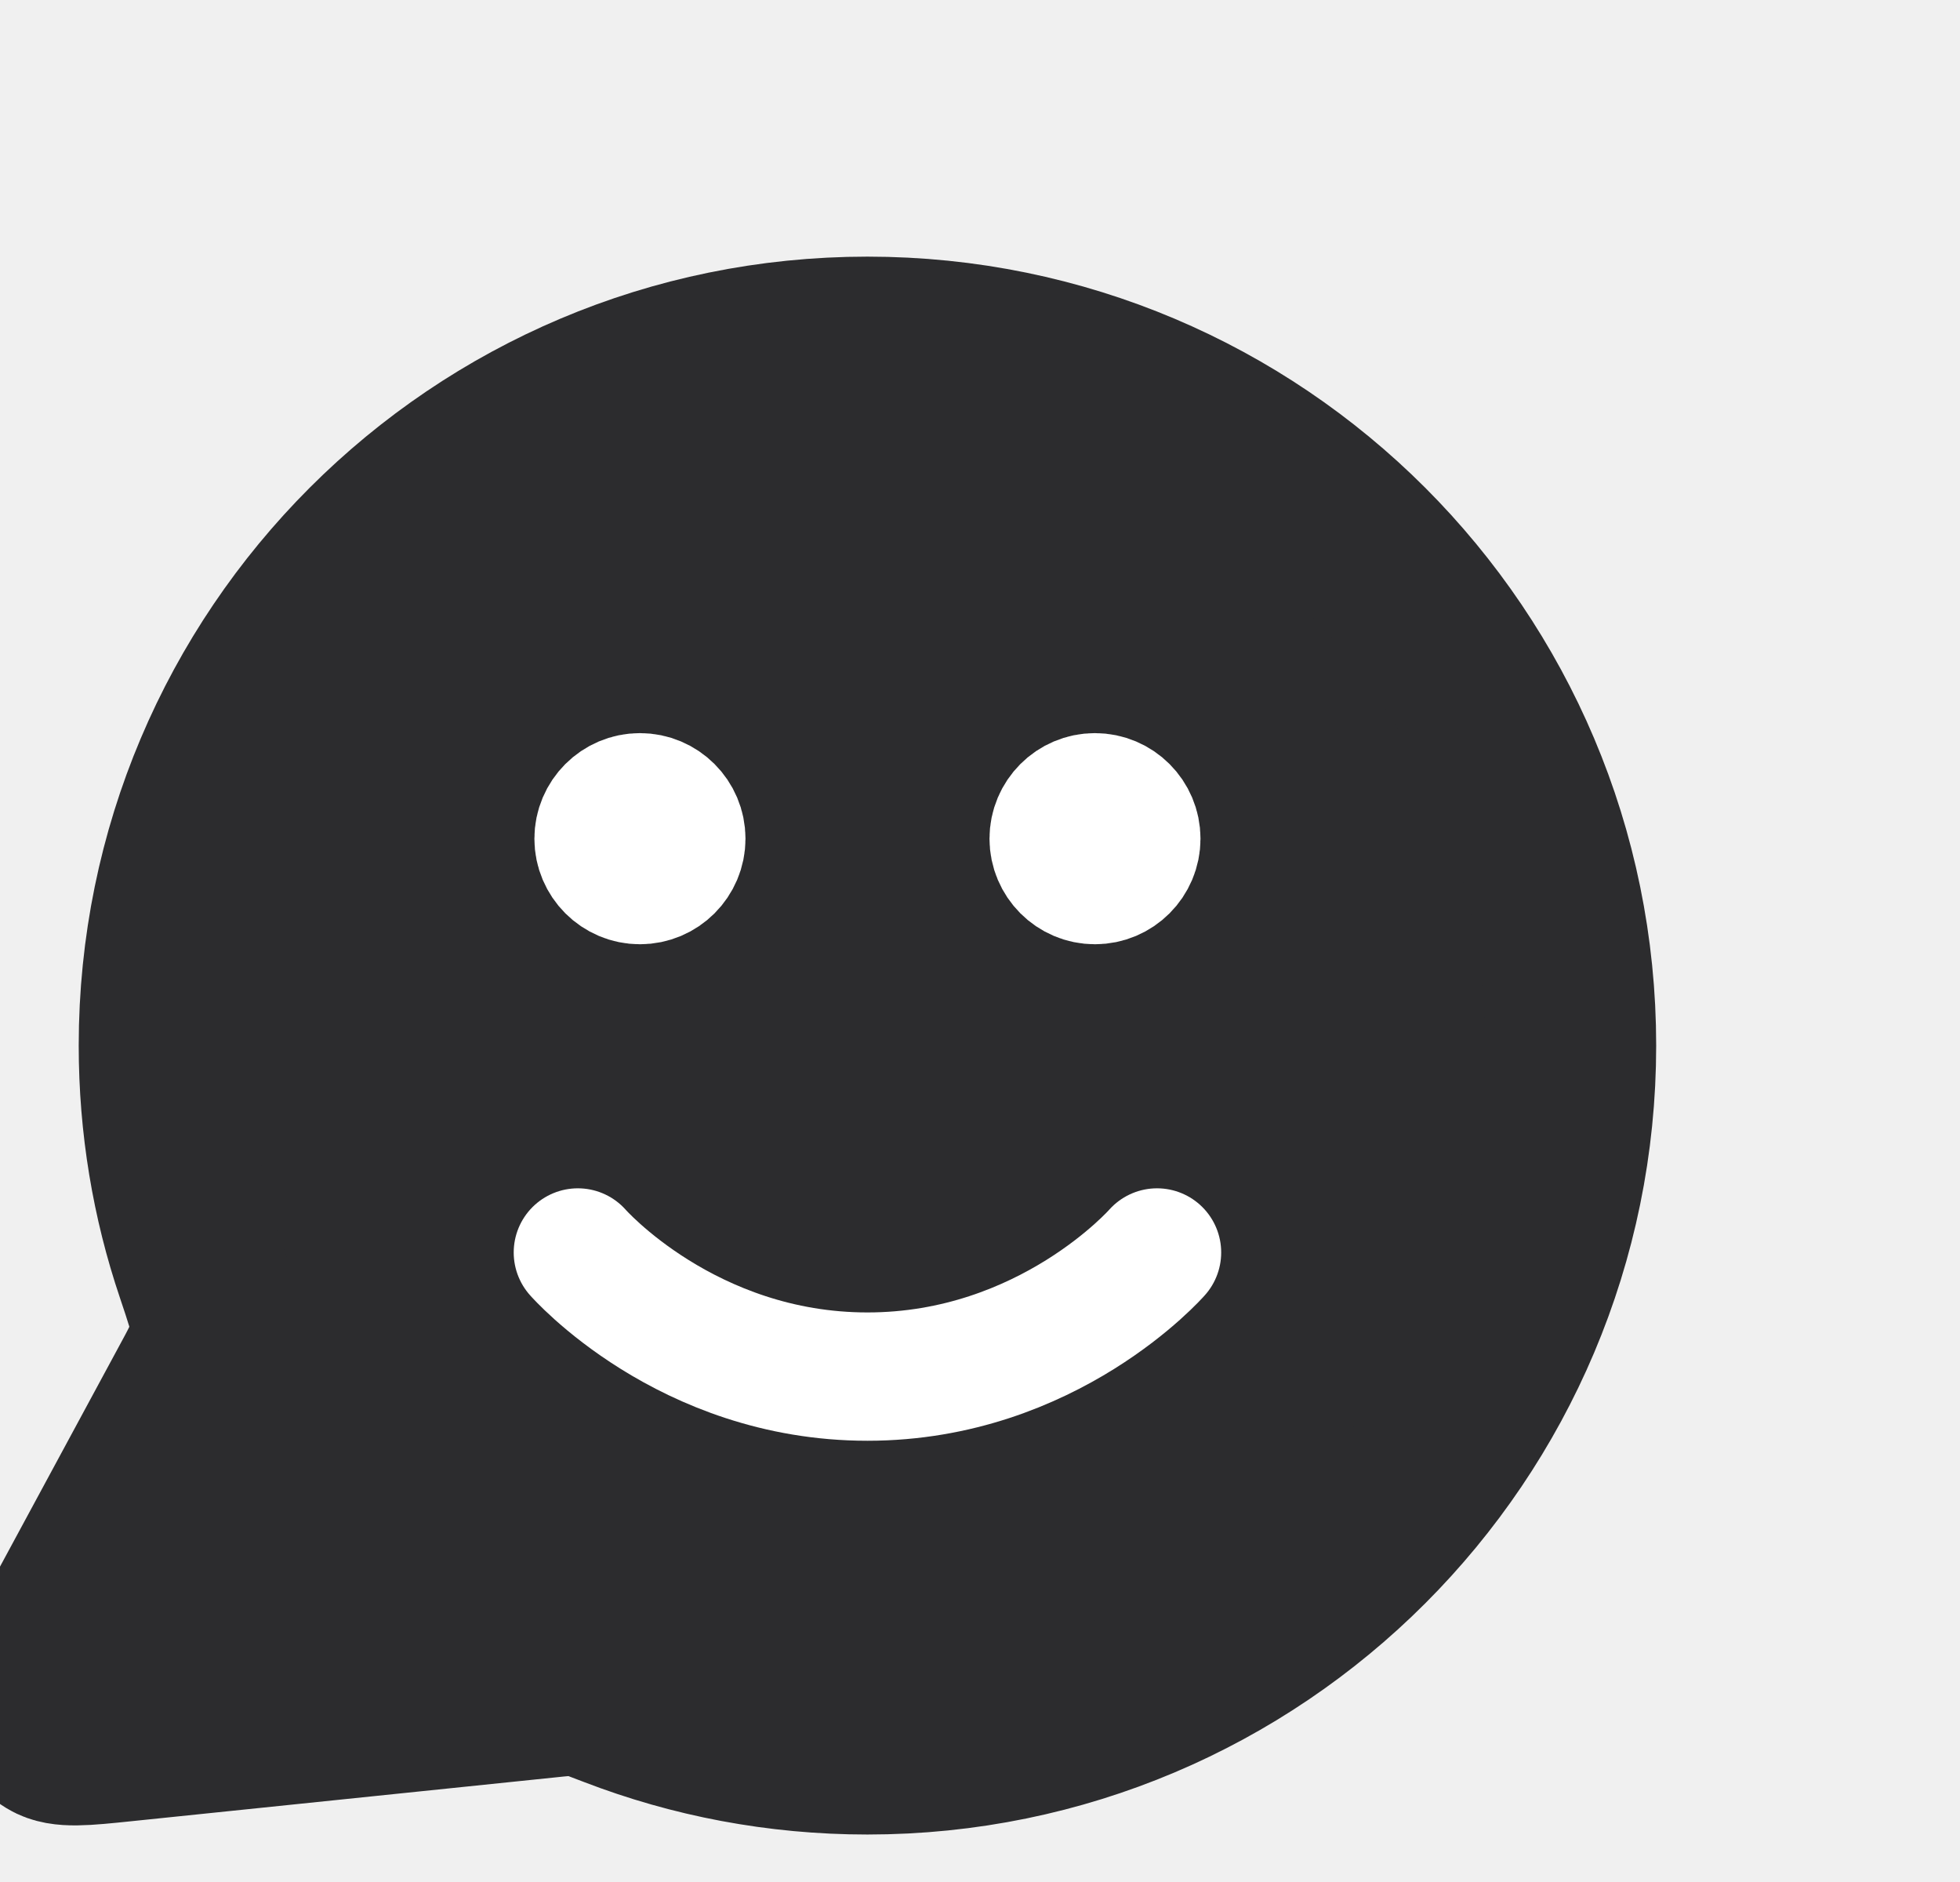
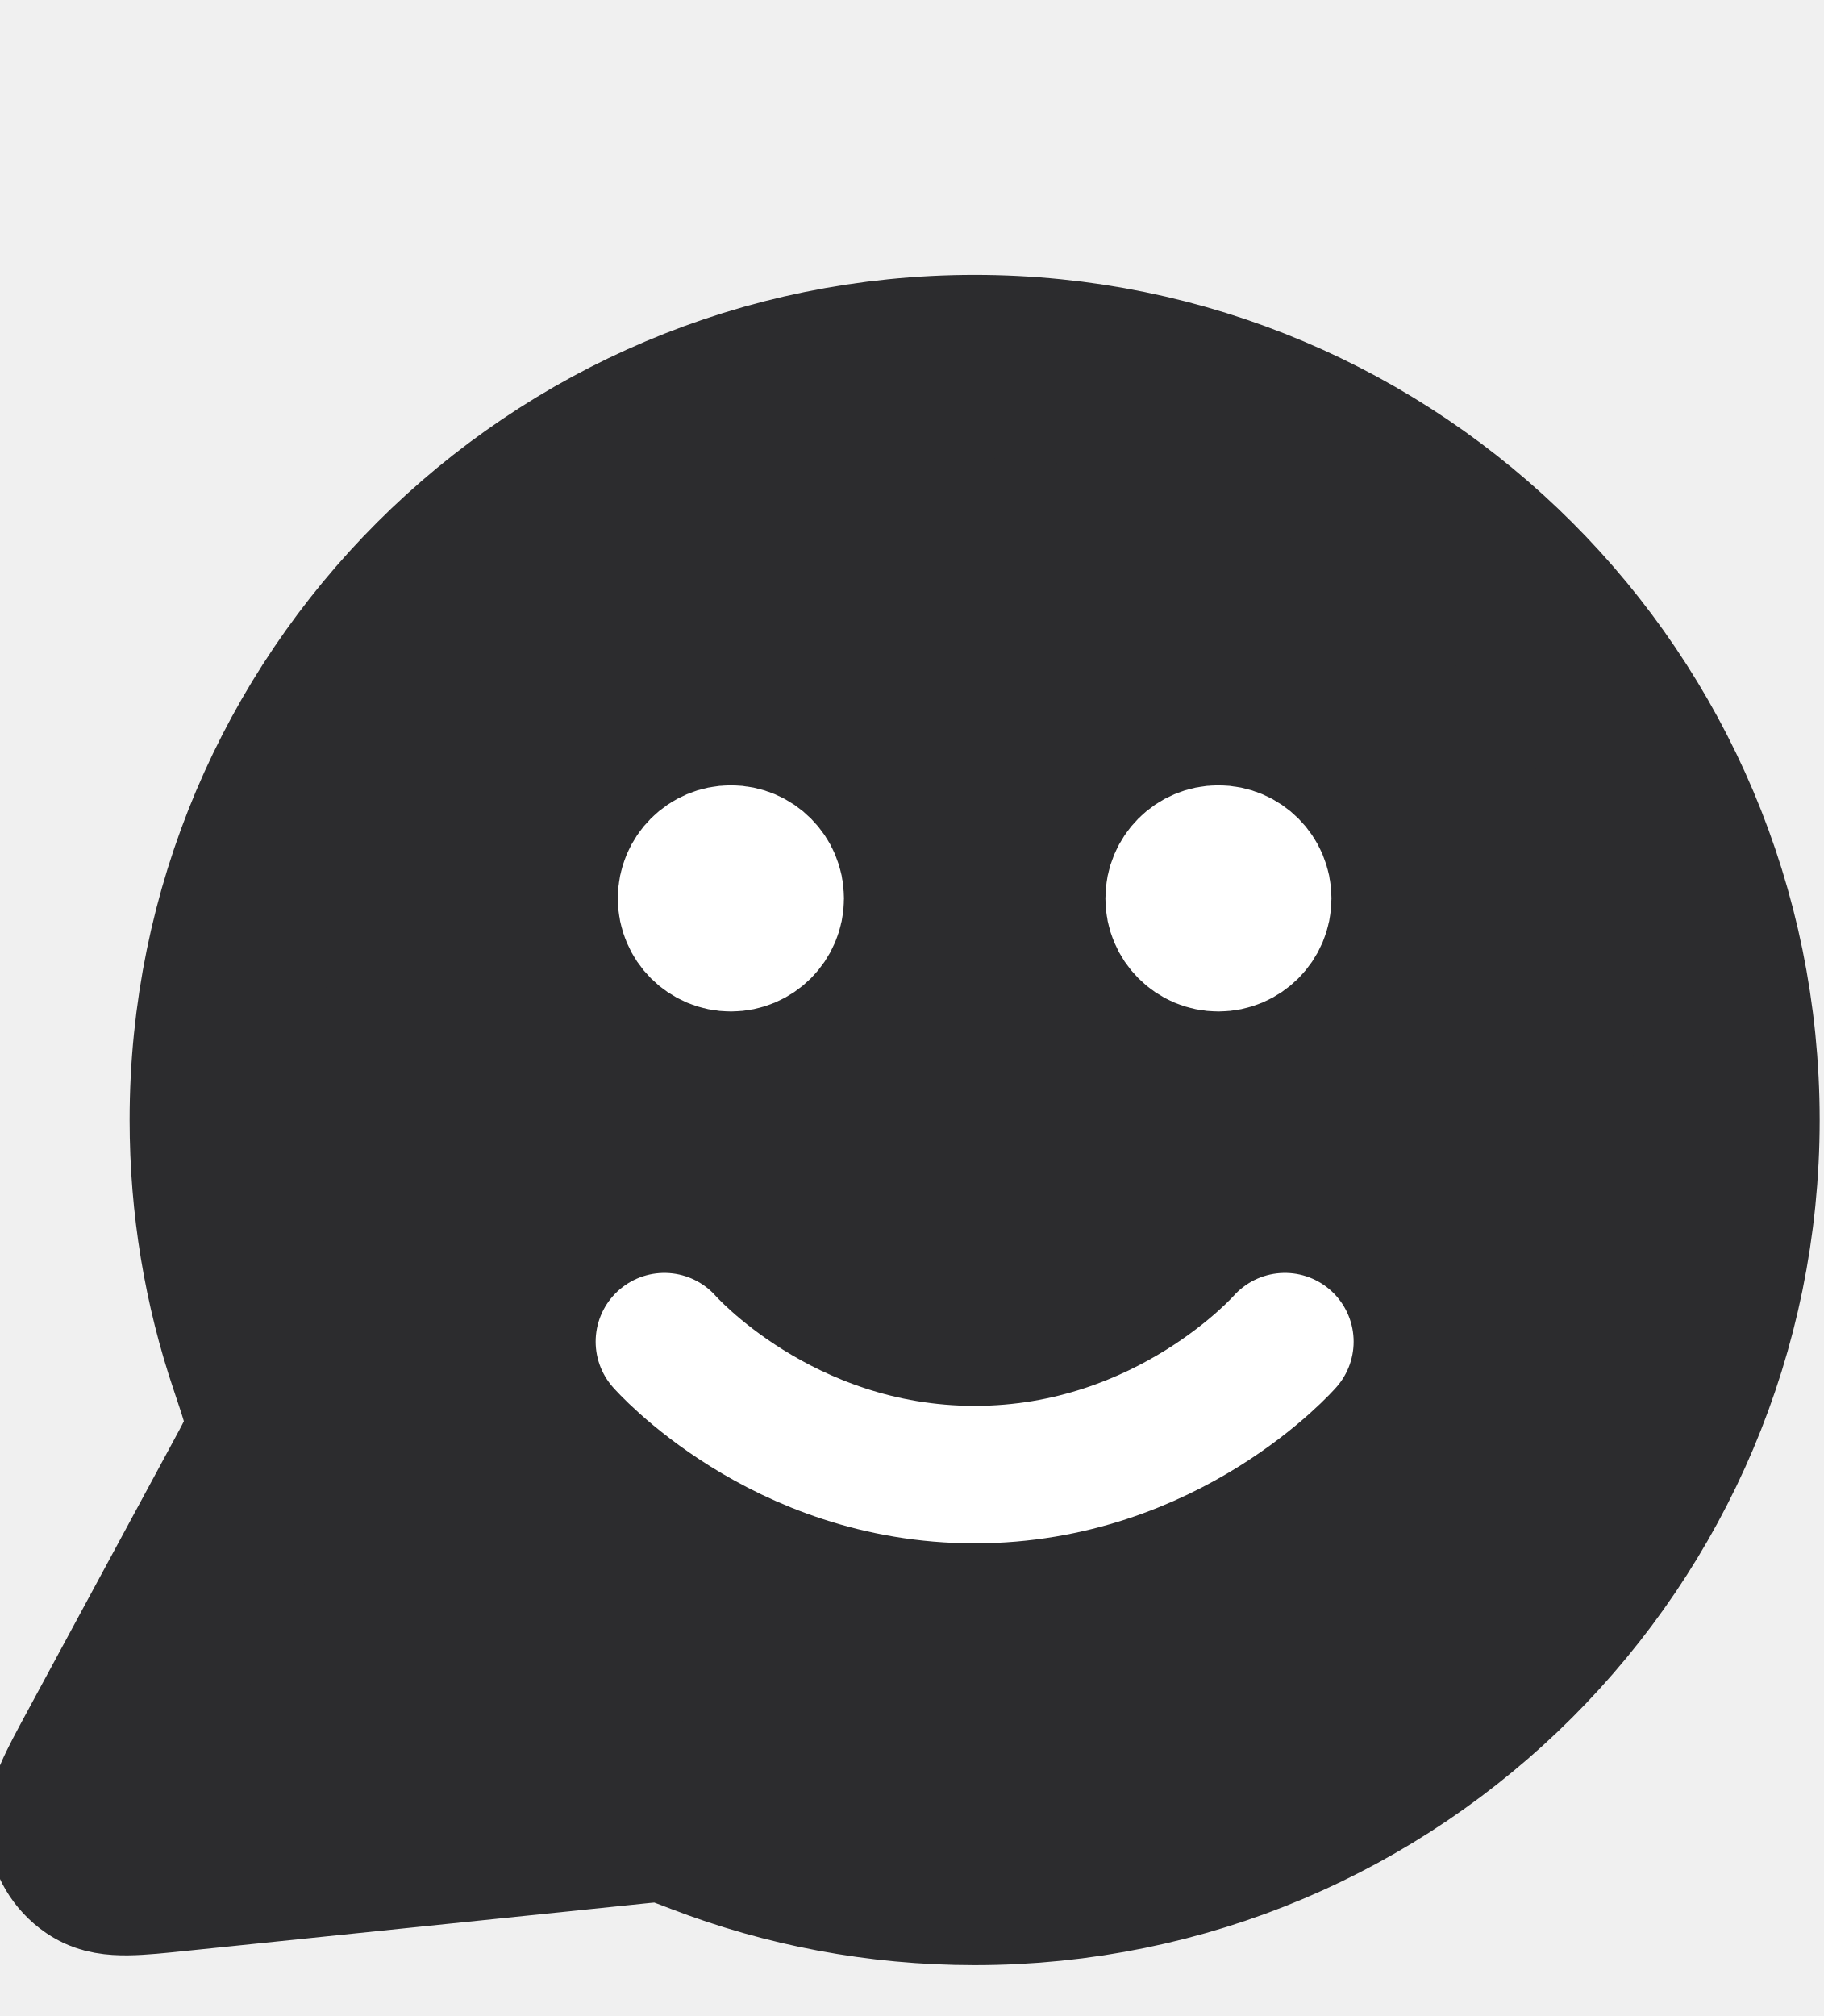
- <svg xmlns="http://www.w3.org/2000/svg" width="25" height="24" viewBox="4 0 22 22" fill="none">
+ <svg xmlns="http://www.w3.org/2000/svg" width="19" height="21" viewBox="6 0 14 22" fill="none">
  <path d="M21.906 12.222C21.906 16.763 18.225 20.445 13.684 20.445C12.642 20.445 11.646 20.251 10.729 19.898C10.561 19.833 10.477 19.801 10.411 19.785C10.345 19.77 10.298 19.764 10.23 19.761C10.162 19.759 10.087 19.766 9.937 19.782L4.983 20.294C4.511 20.343 4.275 20.367 4.136 20.282C4.014 20.208 3.932 20.085 3.91 19.944C3.884 19.783 3.997 19.574 4.223 19.156L5.805 16.228C5.936 15.987 6.001 15.866 6.03 15.75C6.059 15.636 6.066 15.553 6.057 15.435C6.048 15.316 5.995 15.161 5.891 14.85C5.612 14.025 5.462 13.141 5.462 12.222C5.462 7.681 9.143 4 13.684 4C18.225 4 21.906 7.681 21.906 12.222Z" fill="#2C2C2E" stroke="#2C2C2E" stroke-width="2" stroke-linecap="round" stroke-linejoin="round" />
  <path d="M16.828 9.804C16.828 10.071 16.611 10.288 16.344 10.288C16.077 10.288 15.861 10.071 15.861 9.804C15.861 9.537 16.077 9.32 16.344 9.32C16.611 9.32 16.828 9.537 16.828 9.804Z" fill="white" />
  <path d="M11.508 9.804C11.508 10.071 11.291 10.288 11.024 10.288C10.757 10.288 10.54 10.071 10.54 9.804C10.54 9.537 10.757 9.32 11.024 9.32C11.291 9.32 11.508 9.537 11.508 9.804Z" fill="white" />
  <path d="M10.298 14.641C10.298 14.641 11.568 16.092 13.684 16.092C15.8 16.092 17.07 14.641 17.07 14.641M16.828 9.804C16.828 10.071 16.611 10.288 16.344 10.288C16.077 10.288 15.861 10.071 15.861 9.804C15.861 9.537 16.077 9.32 16.344 9.32C16.611 9.32 16.828 9.537 16.828 9.804ZM11.508 9.804C11.508 10.071 11.291 10.288 11.024 10.288C10.757 10.288 10.54 10.071 10.54 9.804C10.54 9.537 10.757 9.32 11.024 9.32C11.291 9.32 11.508 9.537 11.508 9.804Z" stroke="white" stroke-width="1.5" stroke-linecap="round" stroke-linejoin="round" />
</svg>
